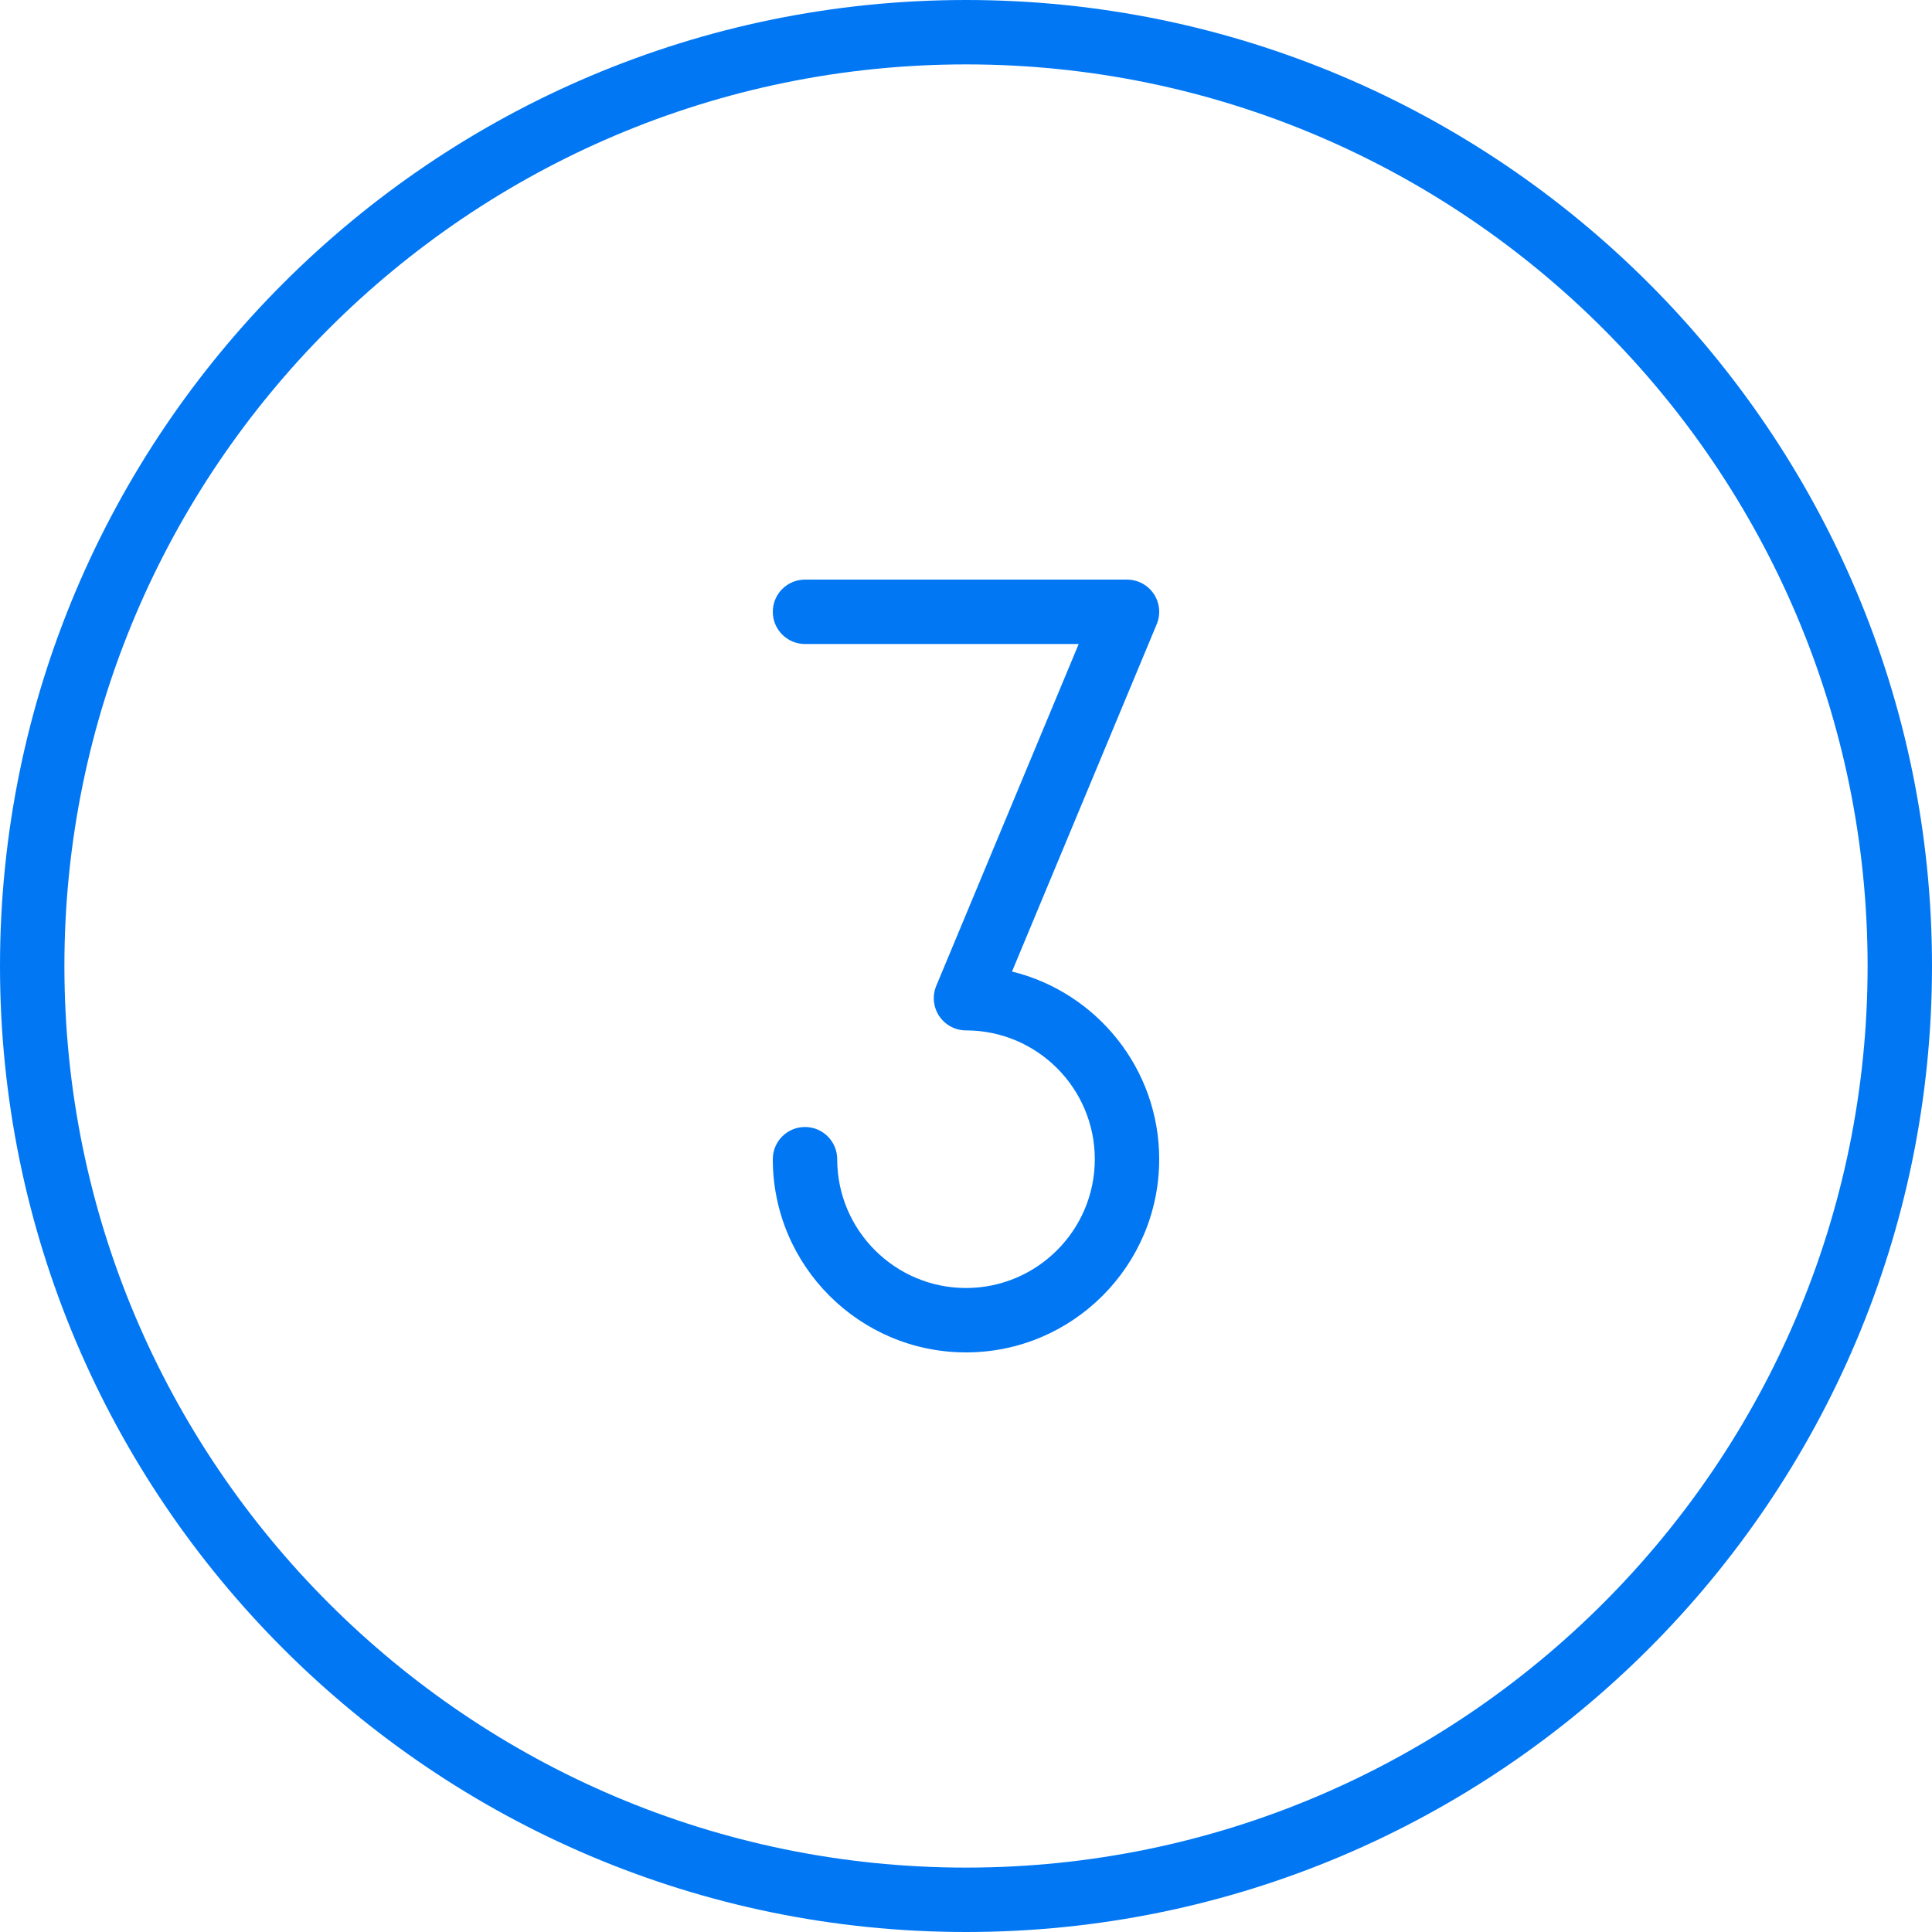
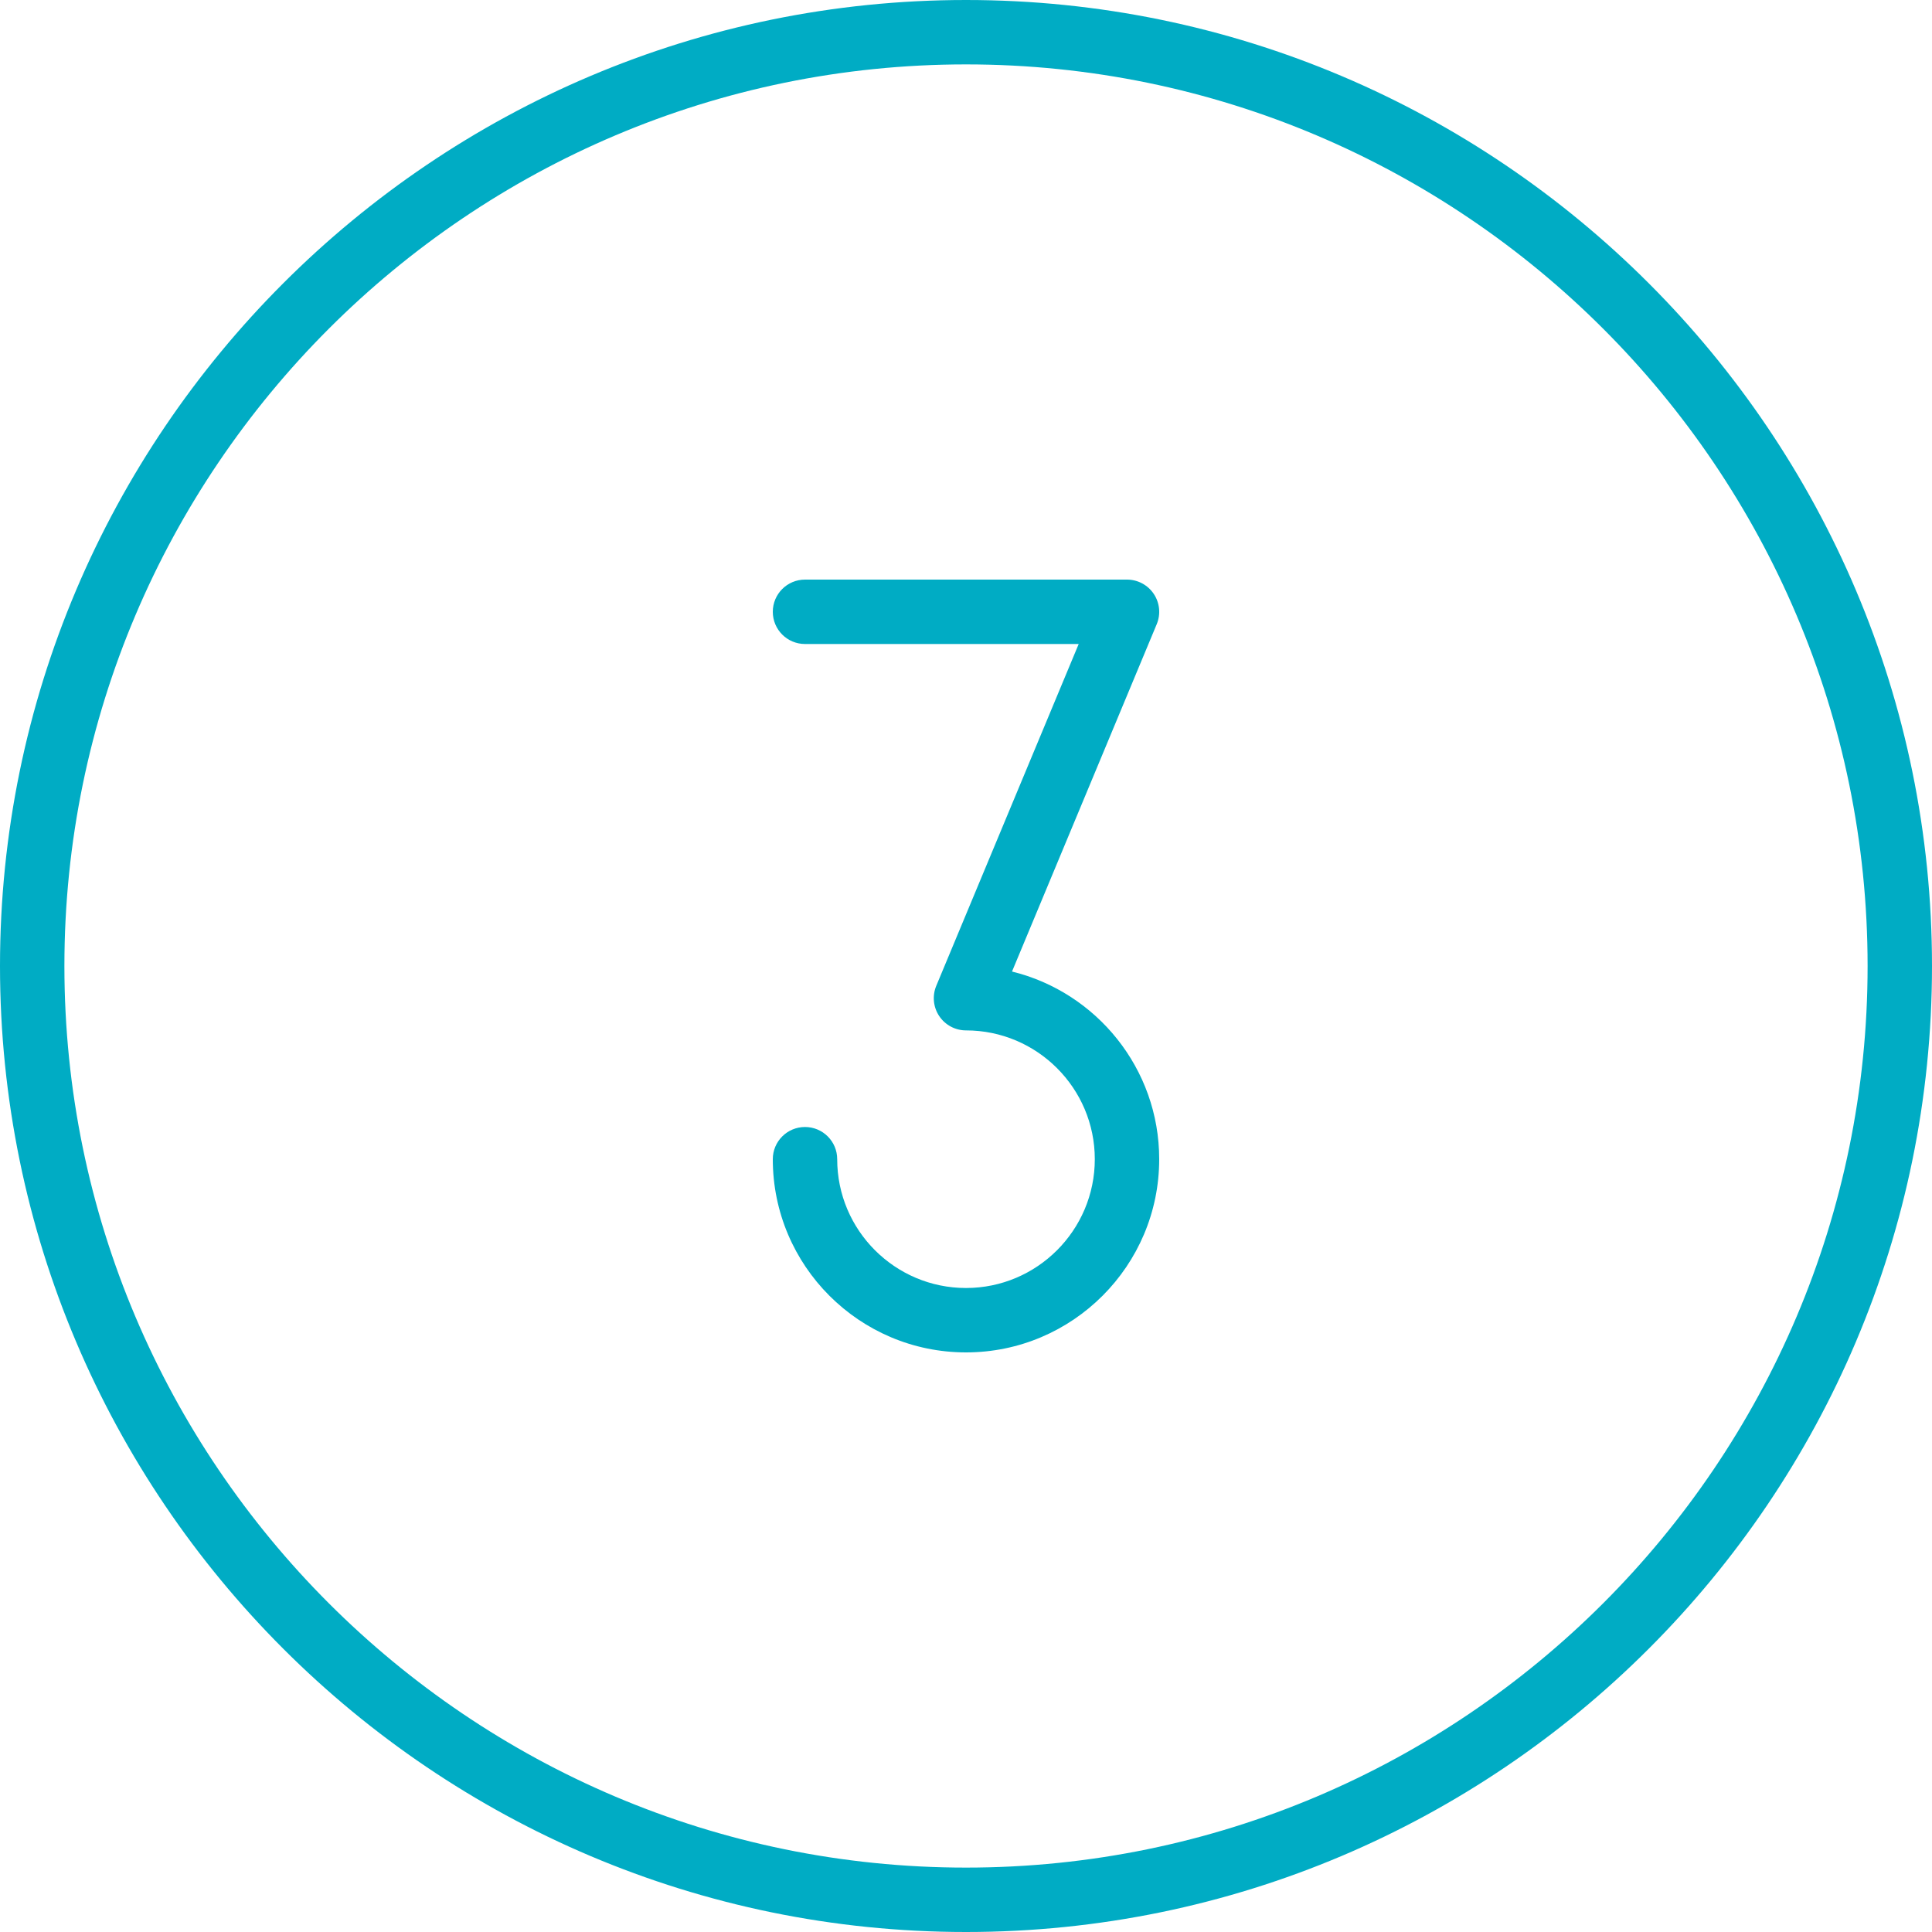
<svg xmlns="http://www.w3.org/2000/svg" height="128px" version="1.1" viewBox="0 0 60 60" width="128px">
  <defs />
  <g fill="none" fill-rule="evenodd" id="People" stroke="none" stroke-width="1">
-     <g fill="#0177f4  " id="Icon-73">
+     <g fill="#00acc4  " id="Icon-73">
      <path d="M36,36 C36,39.309 33.309,42 30,42 C26.691,42 24,39.309 24,36 C24,35.447 24.448,35 25,35 C25.552,35 26,35.447 26,36 C26,38.206 27.794,40 30,40 C32.206,40 34,38.206 34,36 C34,33.794 32.206,32 30,32 C29.666,32 29.354,31.833 29.168,31.555 C28.982,31.276 28.948,30.924 29.077,30.615 L33.5,20 L25,20 C24.448,20 24,19.553 24,19 C24,18.447 24.448,18 25,18 L35,18 C35.334,18 35.646,18.167 35.832,18.445 C36.018,18.724 36.052,19.076 35.923,19.385 L31.429,30.172 C34.05,30.814 36,33.184 36,36 M30,58 C14.561,58 2,45.439 2,30 C2,14.561 14.561,2 30,2 C45.439,2 58,14.561 58,30 C58,45.439 45.439,58 30,58 M30,0 C13.458,0 0,13.458 0,30 C0,46.542 13.458,60 30,60 C46.542,60 60,46.542 60,30 C60,13.458 46.542,0 30,0" id="number-three" />
    </g>
  </g>
</svg>
